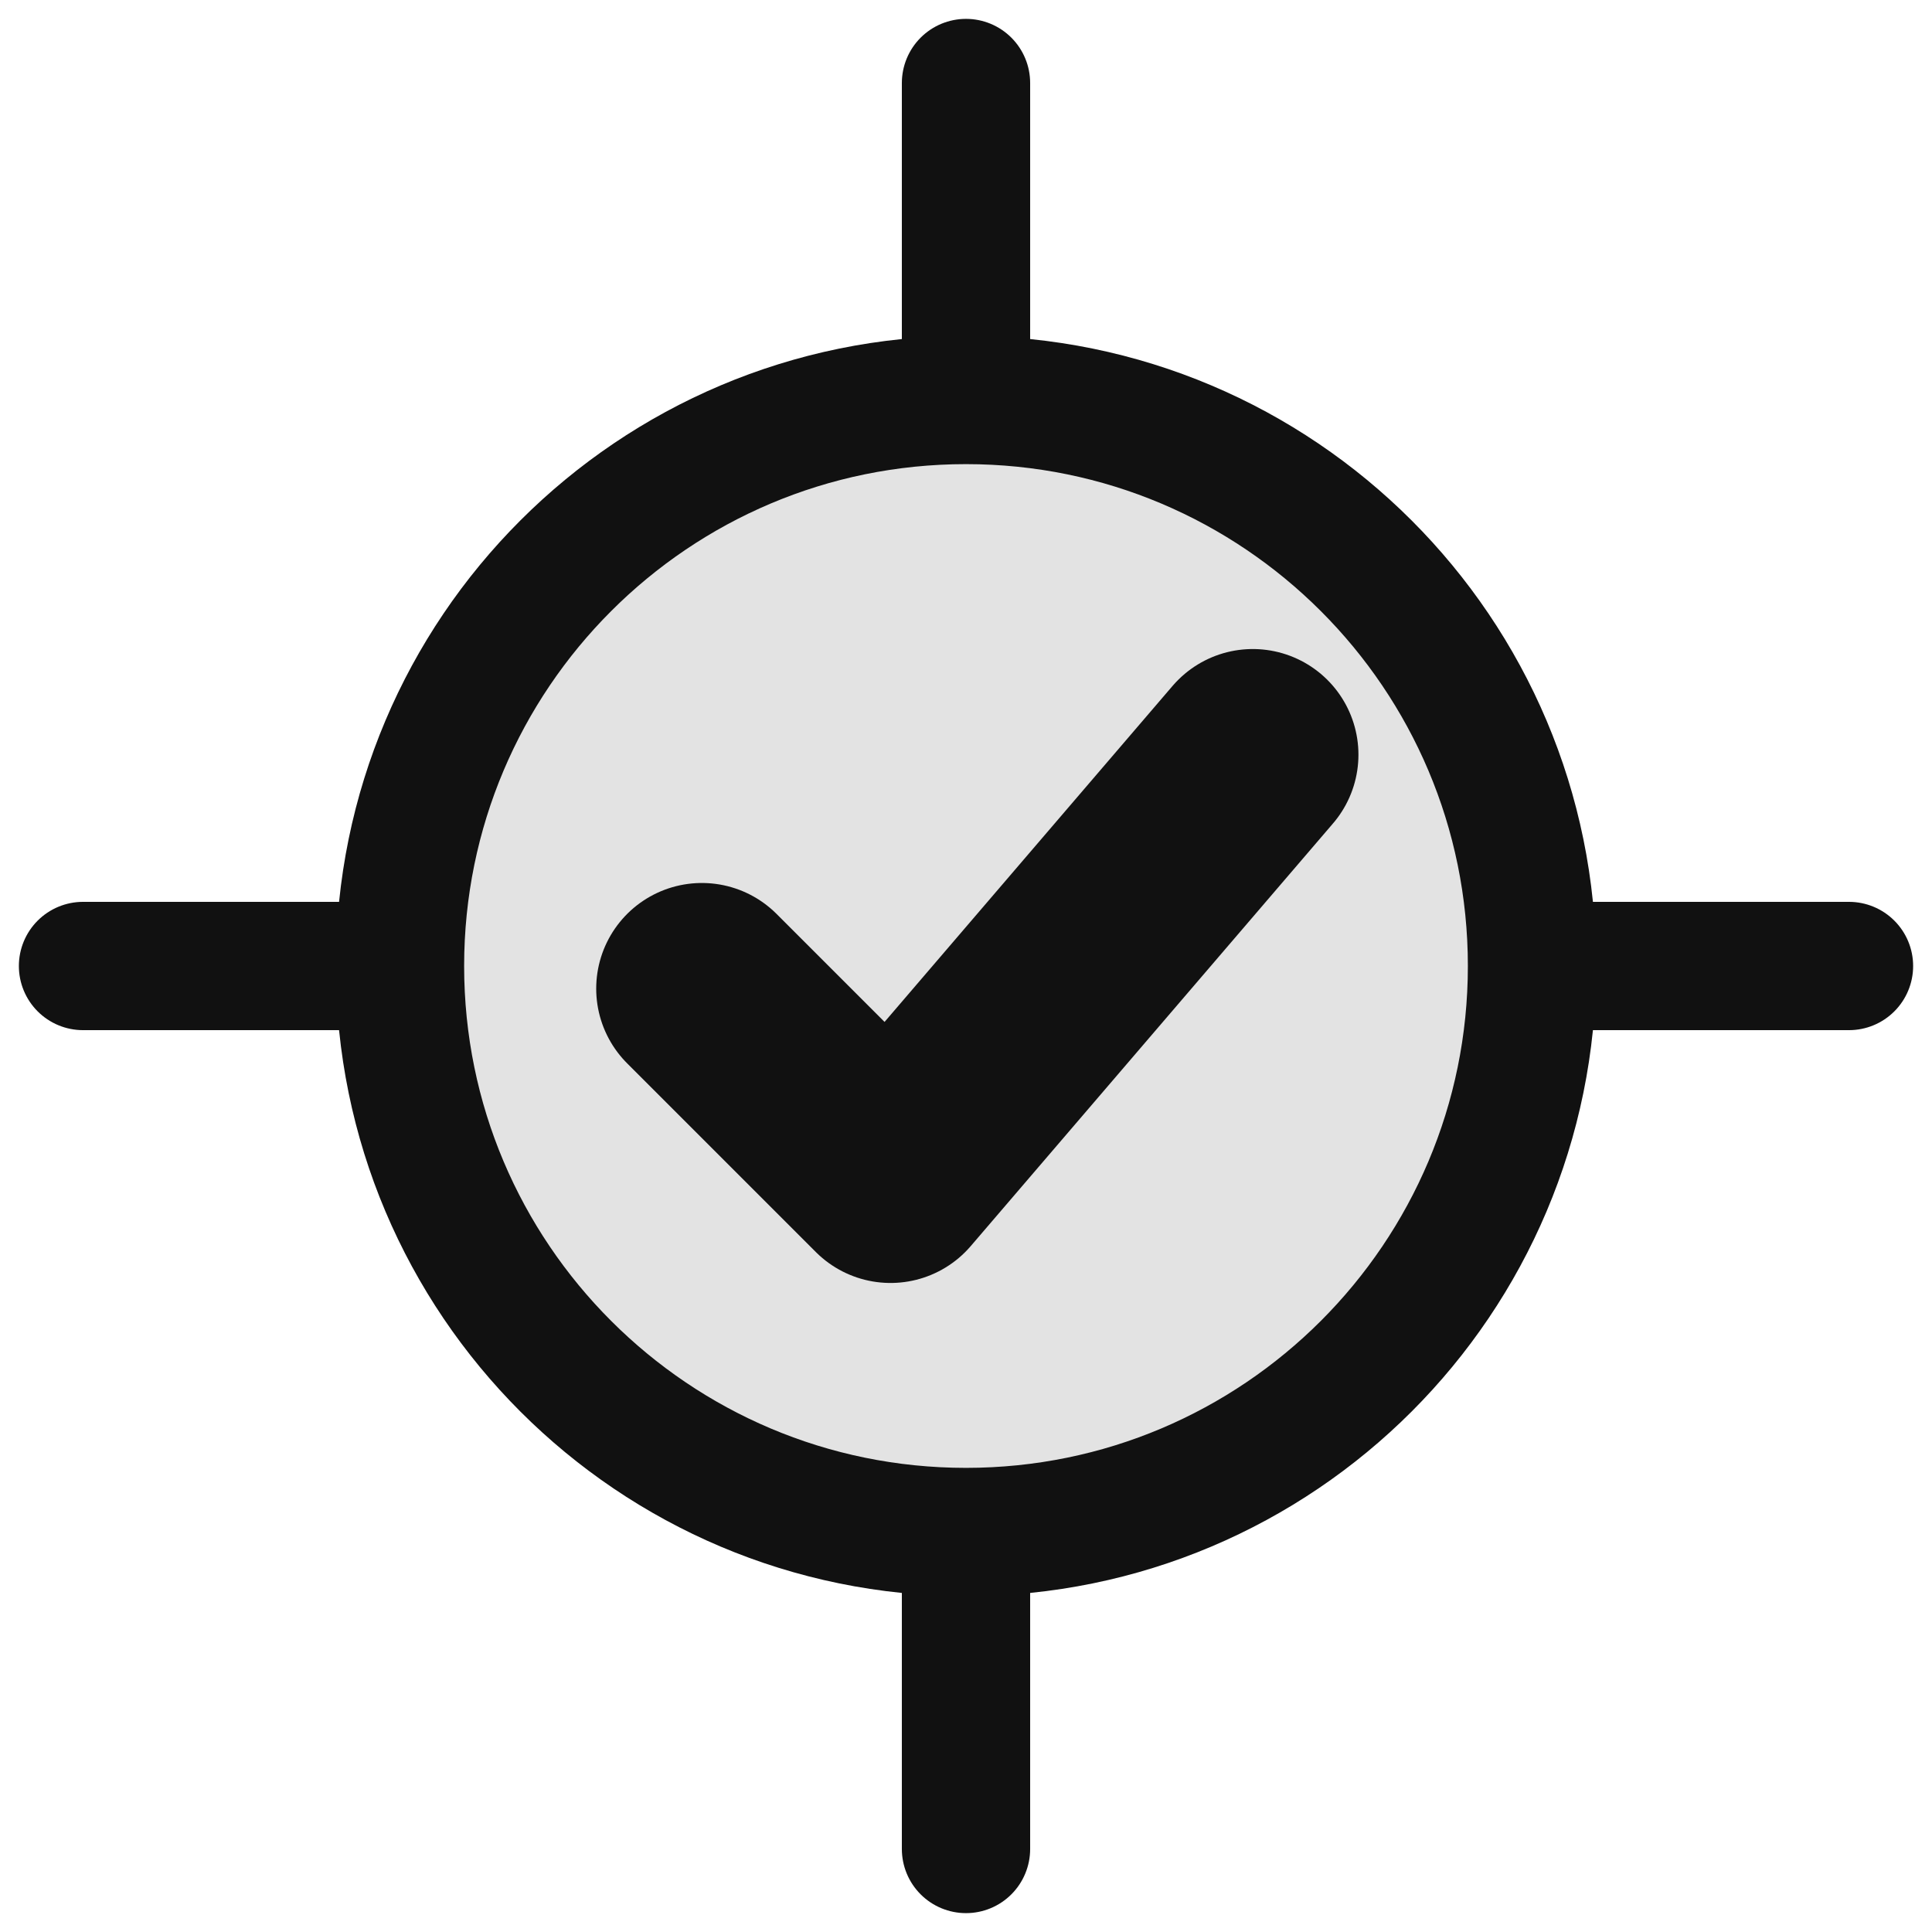
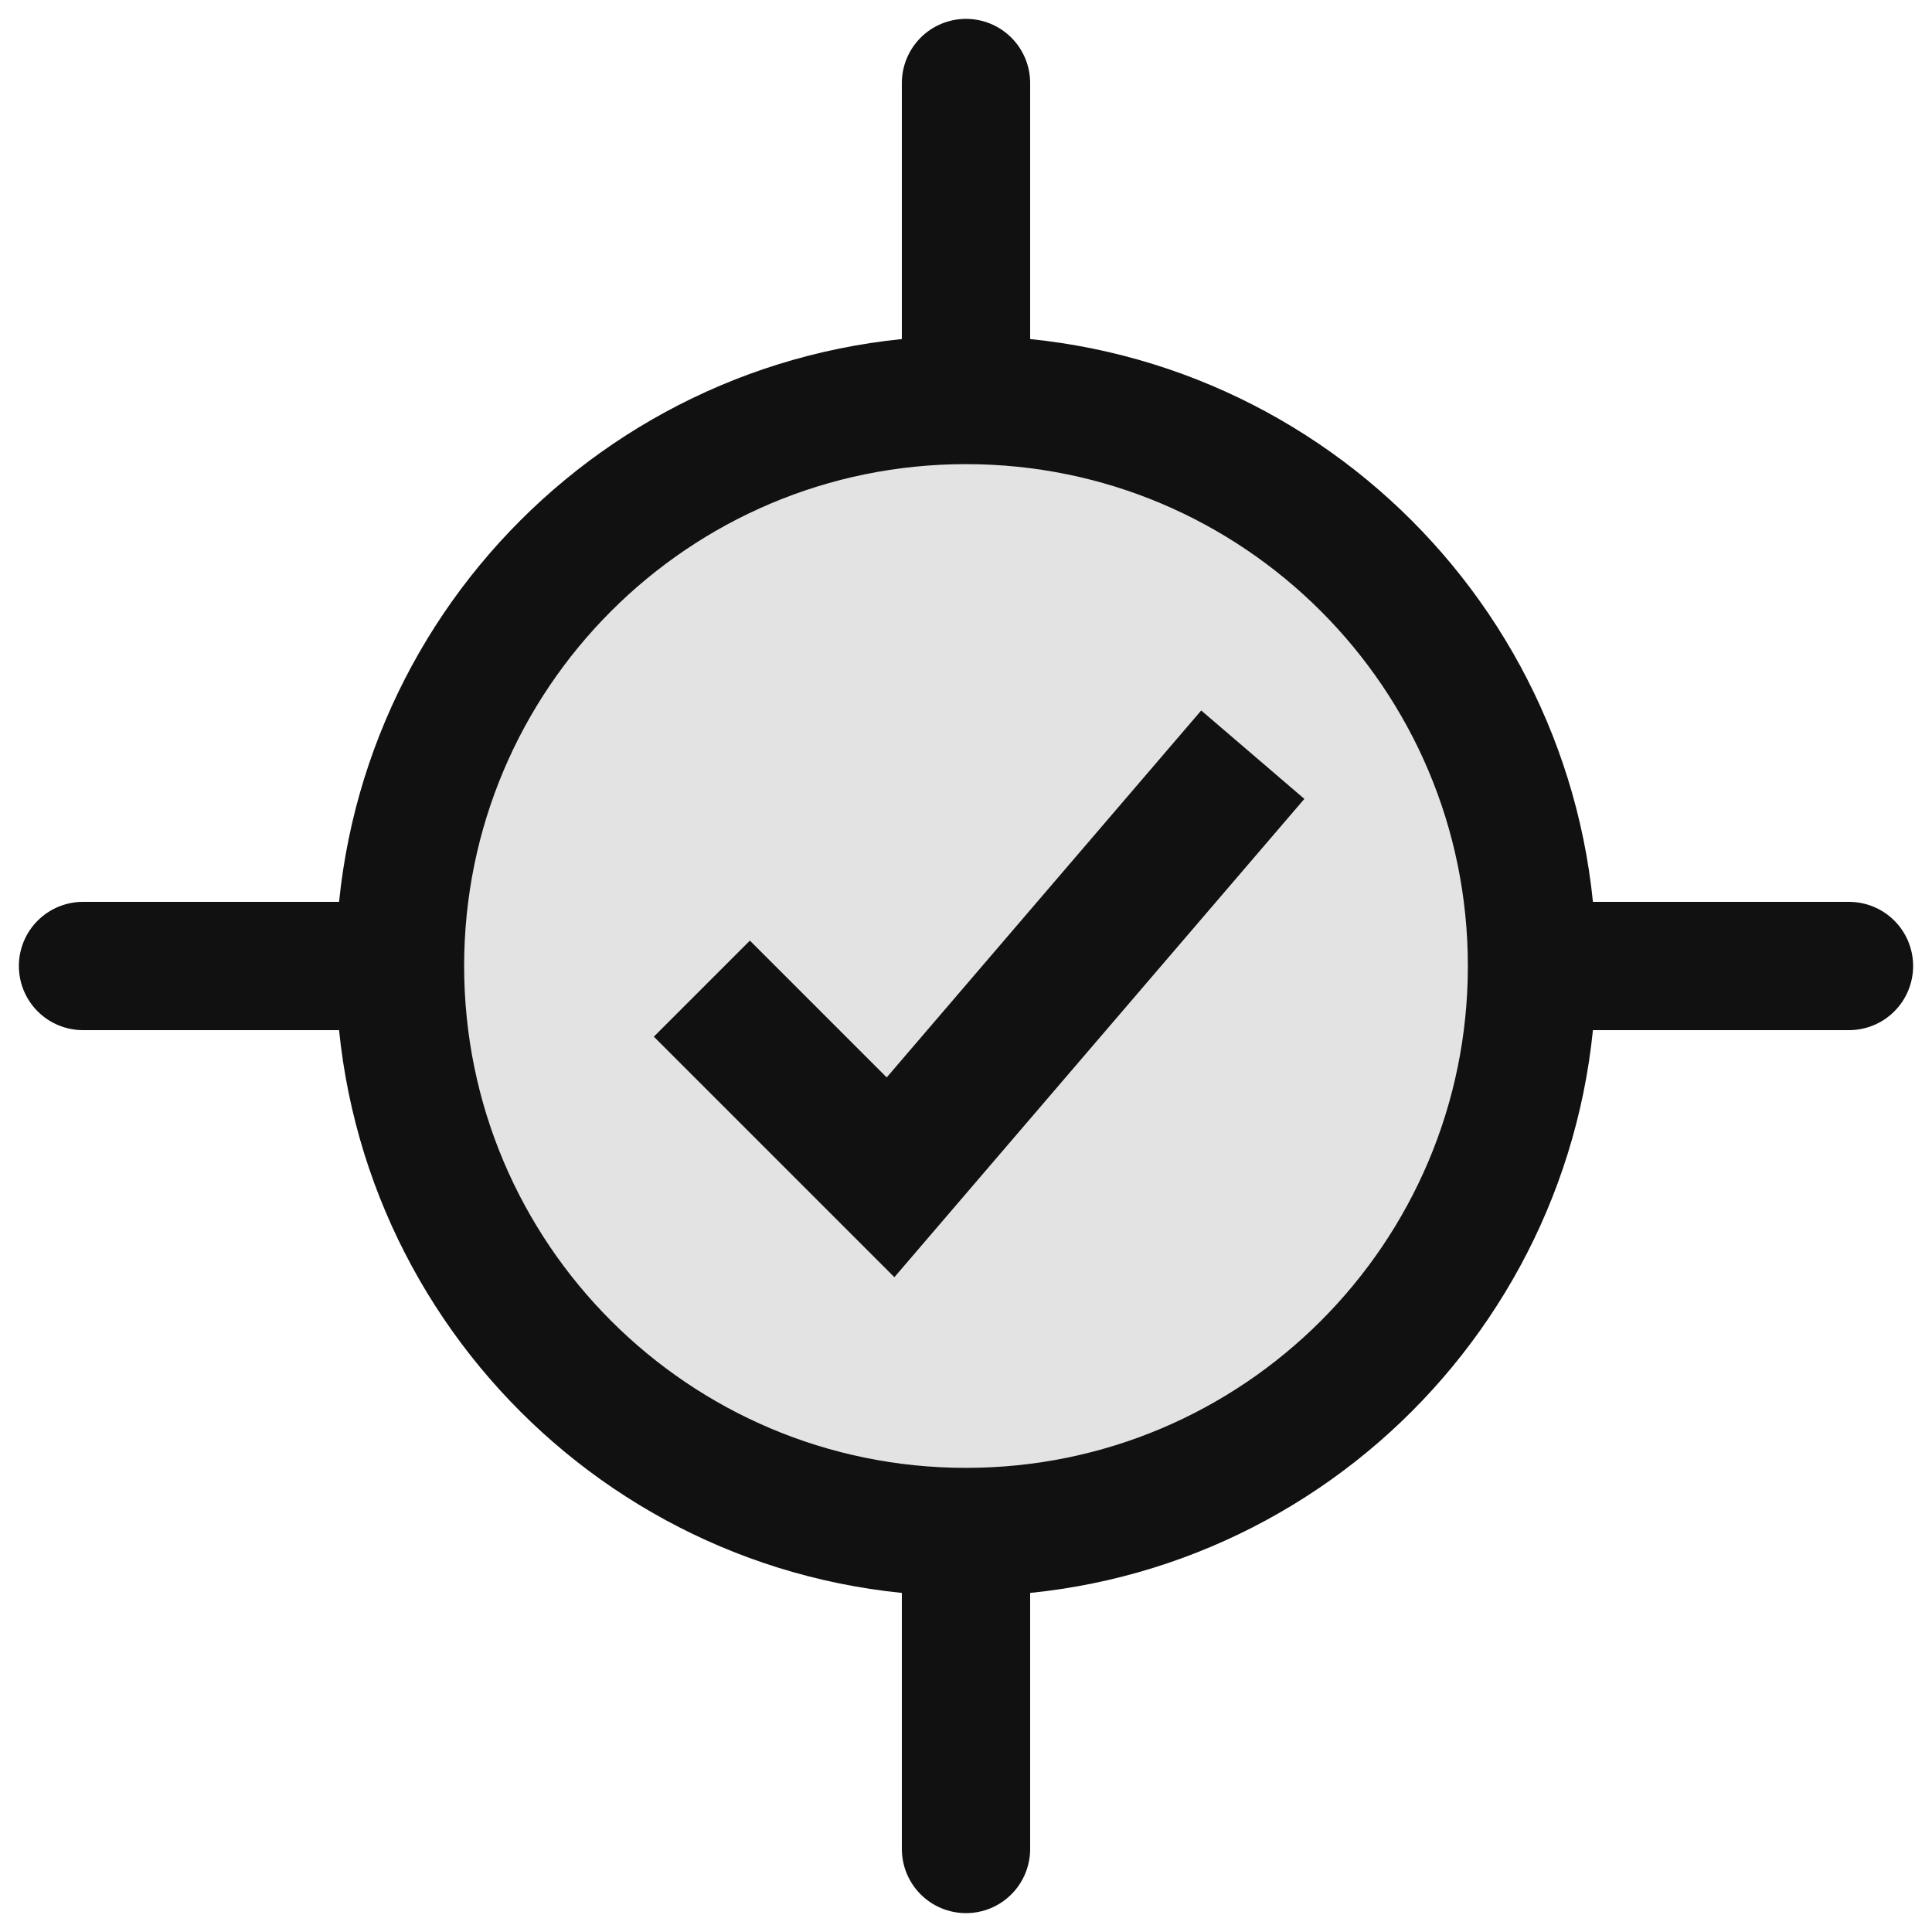
<svg xmlns="http://www.w3.org/2000/svg" viewBox="0 0 512 512">
-   <rect width="512" height="512" rx="112" fill="none" />
-   <g stroke="#111111" fill="none" stroke-linecap="round" stroke-linejoin="round">
-     <circle cx="256" cy="256" r="150" fill="rgba(17,17,17,0.12)" stroke-width="34" />
-     <path d="M256 22 V96 M256 416 V490 M22 256 H96 M416 256 H490" stroke-width="34" />
-     <path d="M186 262 L236 312 L332 200" stroke-width="56" />
+   <g fill="none" stroke-linecap="round" stroke-linejoin="round">
+     <circle cx="256" cy="256" r="150" fill="rgba(17,17,17,0.12)" stroke="#111111" stroke-width="34" />
+     <path d="M256 22 V96 M256 416 V490 M22 256 H96 M416 256 H490" stroke="#111111" stroke-width="34" />
+     <path d="M186 262 L236 312 L332 200" stroke="#111111" stroke-width="36" stroke-linecap="butt" stroke-linejoin="miter" />
  </g>
</svg>
